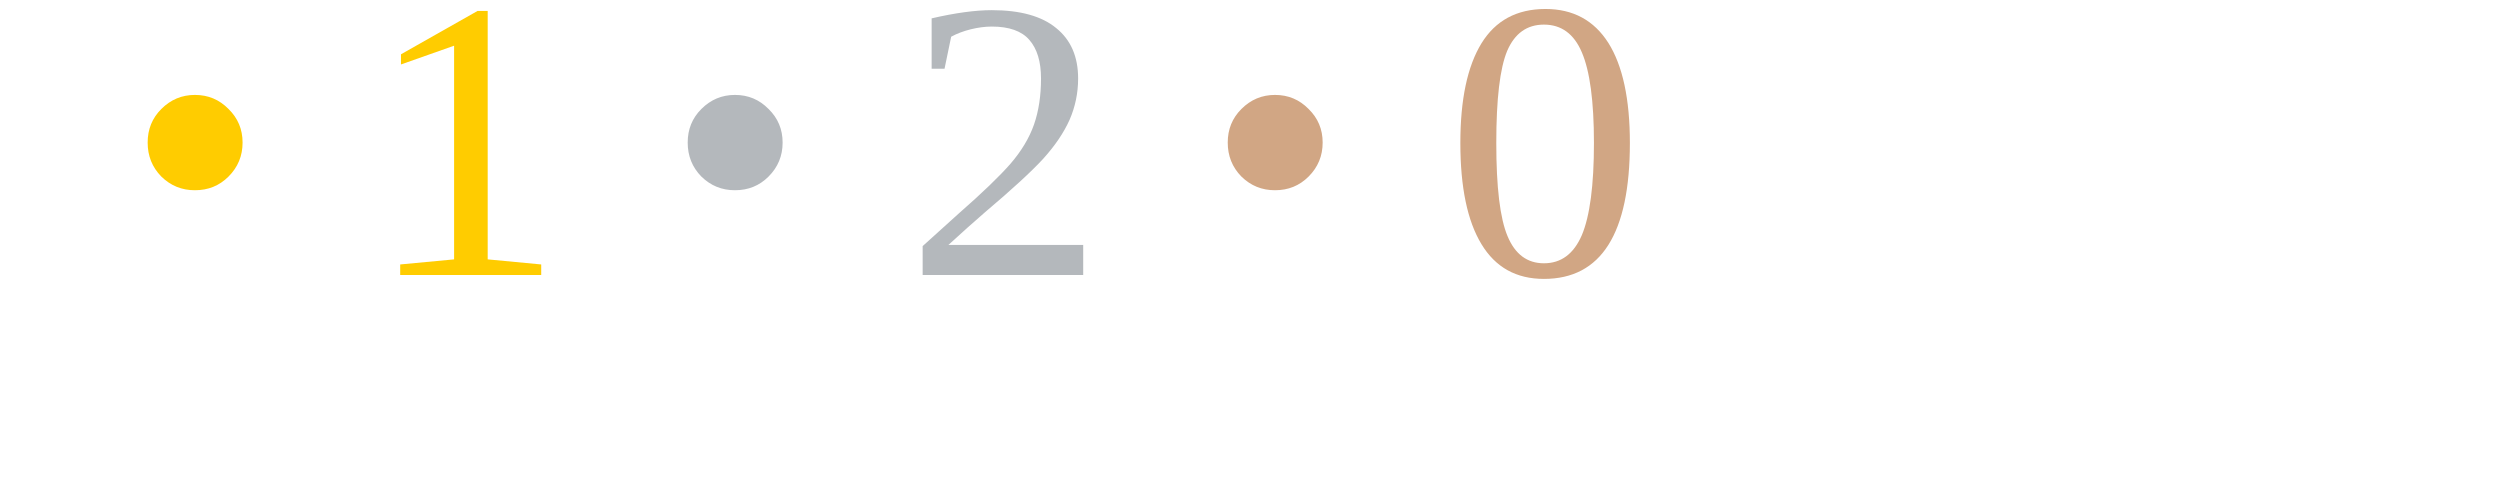
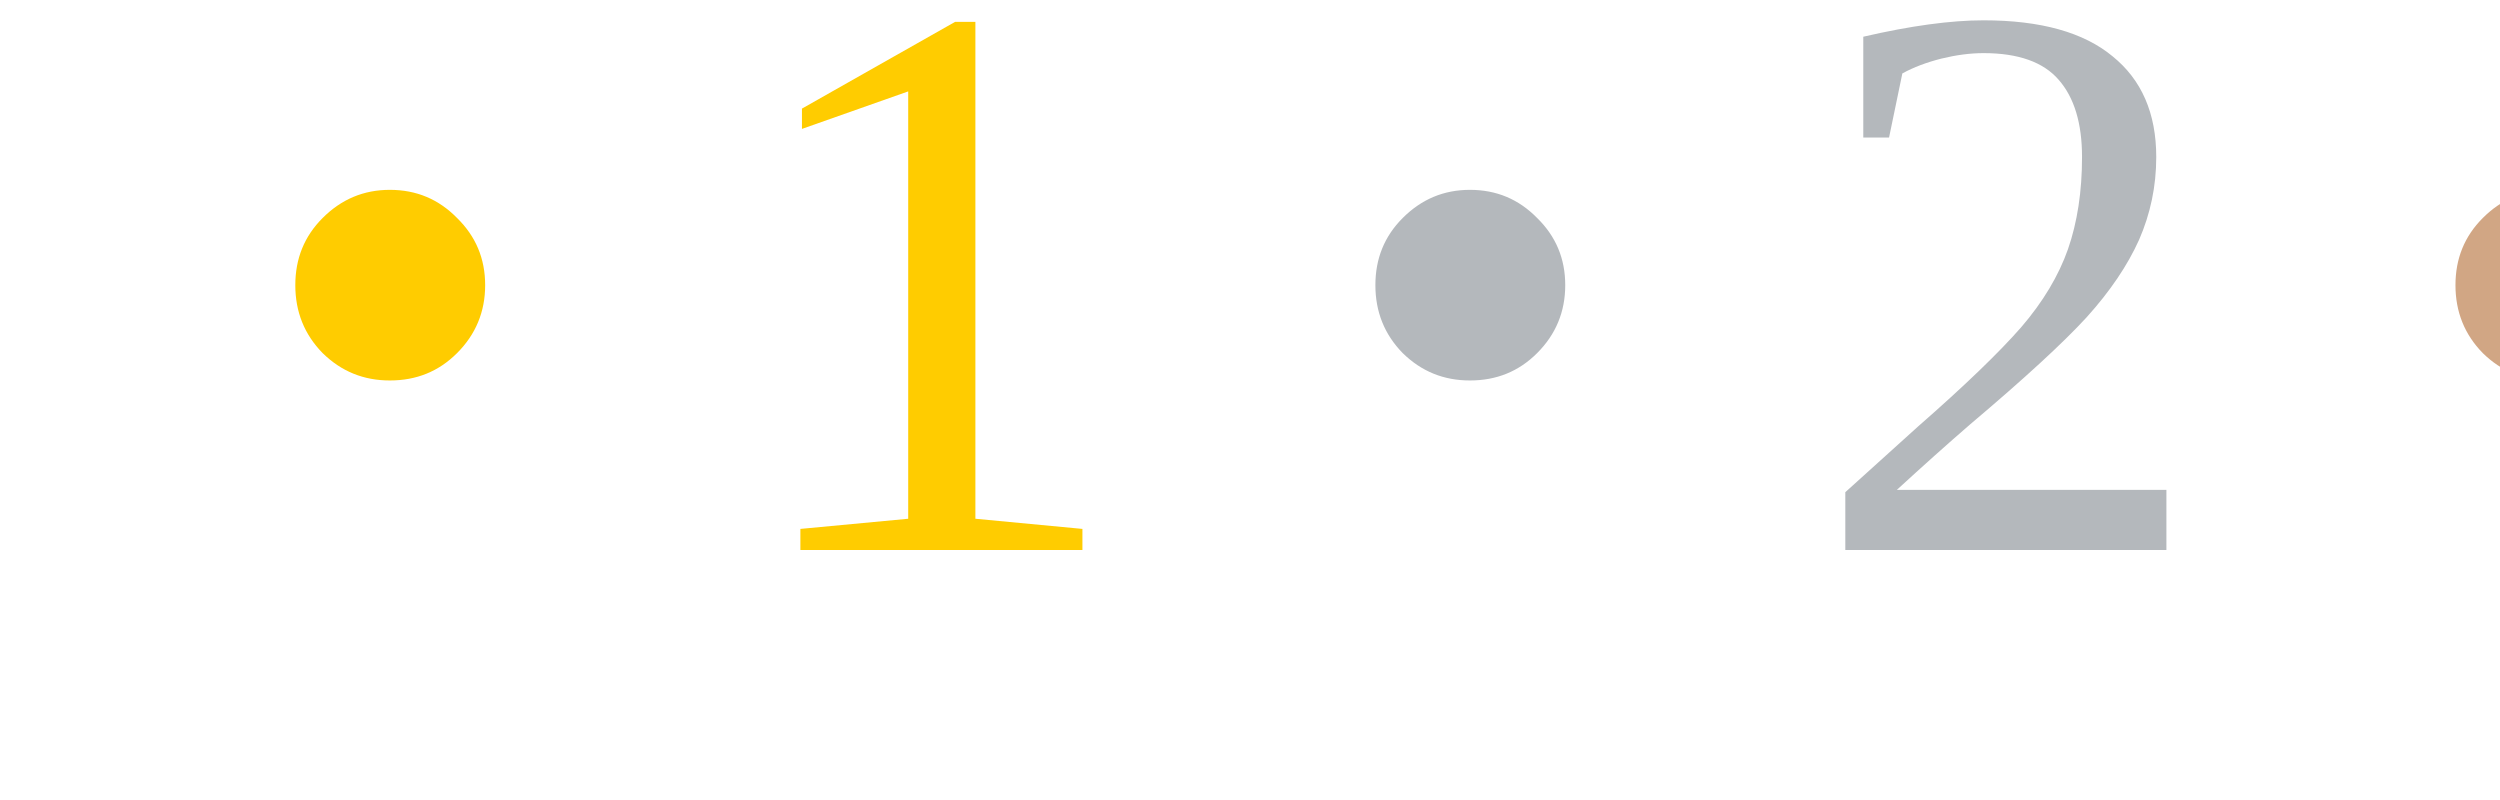
- <svg xmlns="http://www.w3.org/2000/svg" version="1.1" width="100" height="20">
+ <svg xmlns="http://www.w3.org/2000/svg" version="1.1" width="50" height="16">
  <text font-size="16" x="5" y="11">
    <tspan fill="#FFCC00">• 1</tspan>
    <tspan fill="#B4B8BC">• 2</tspan>
    <tspan fill="#D1A684">• 0</tspan>
  </text>
</svg>
